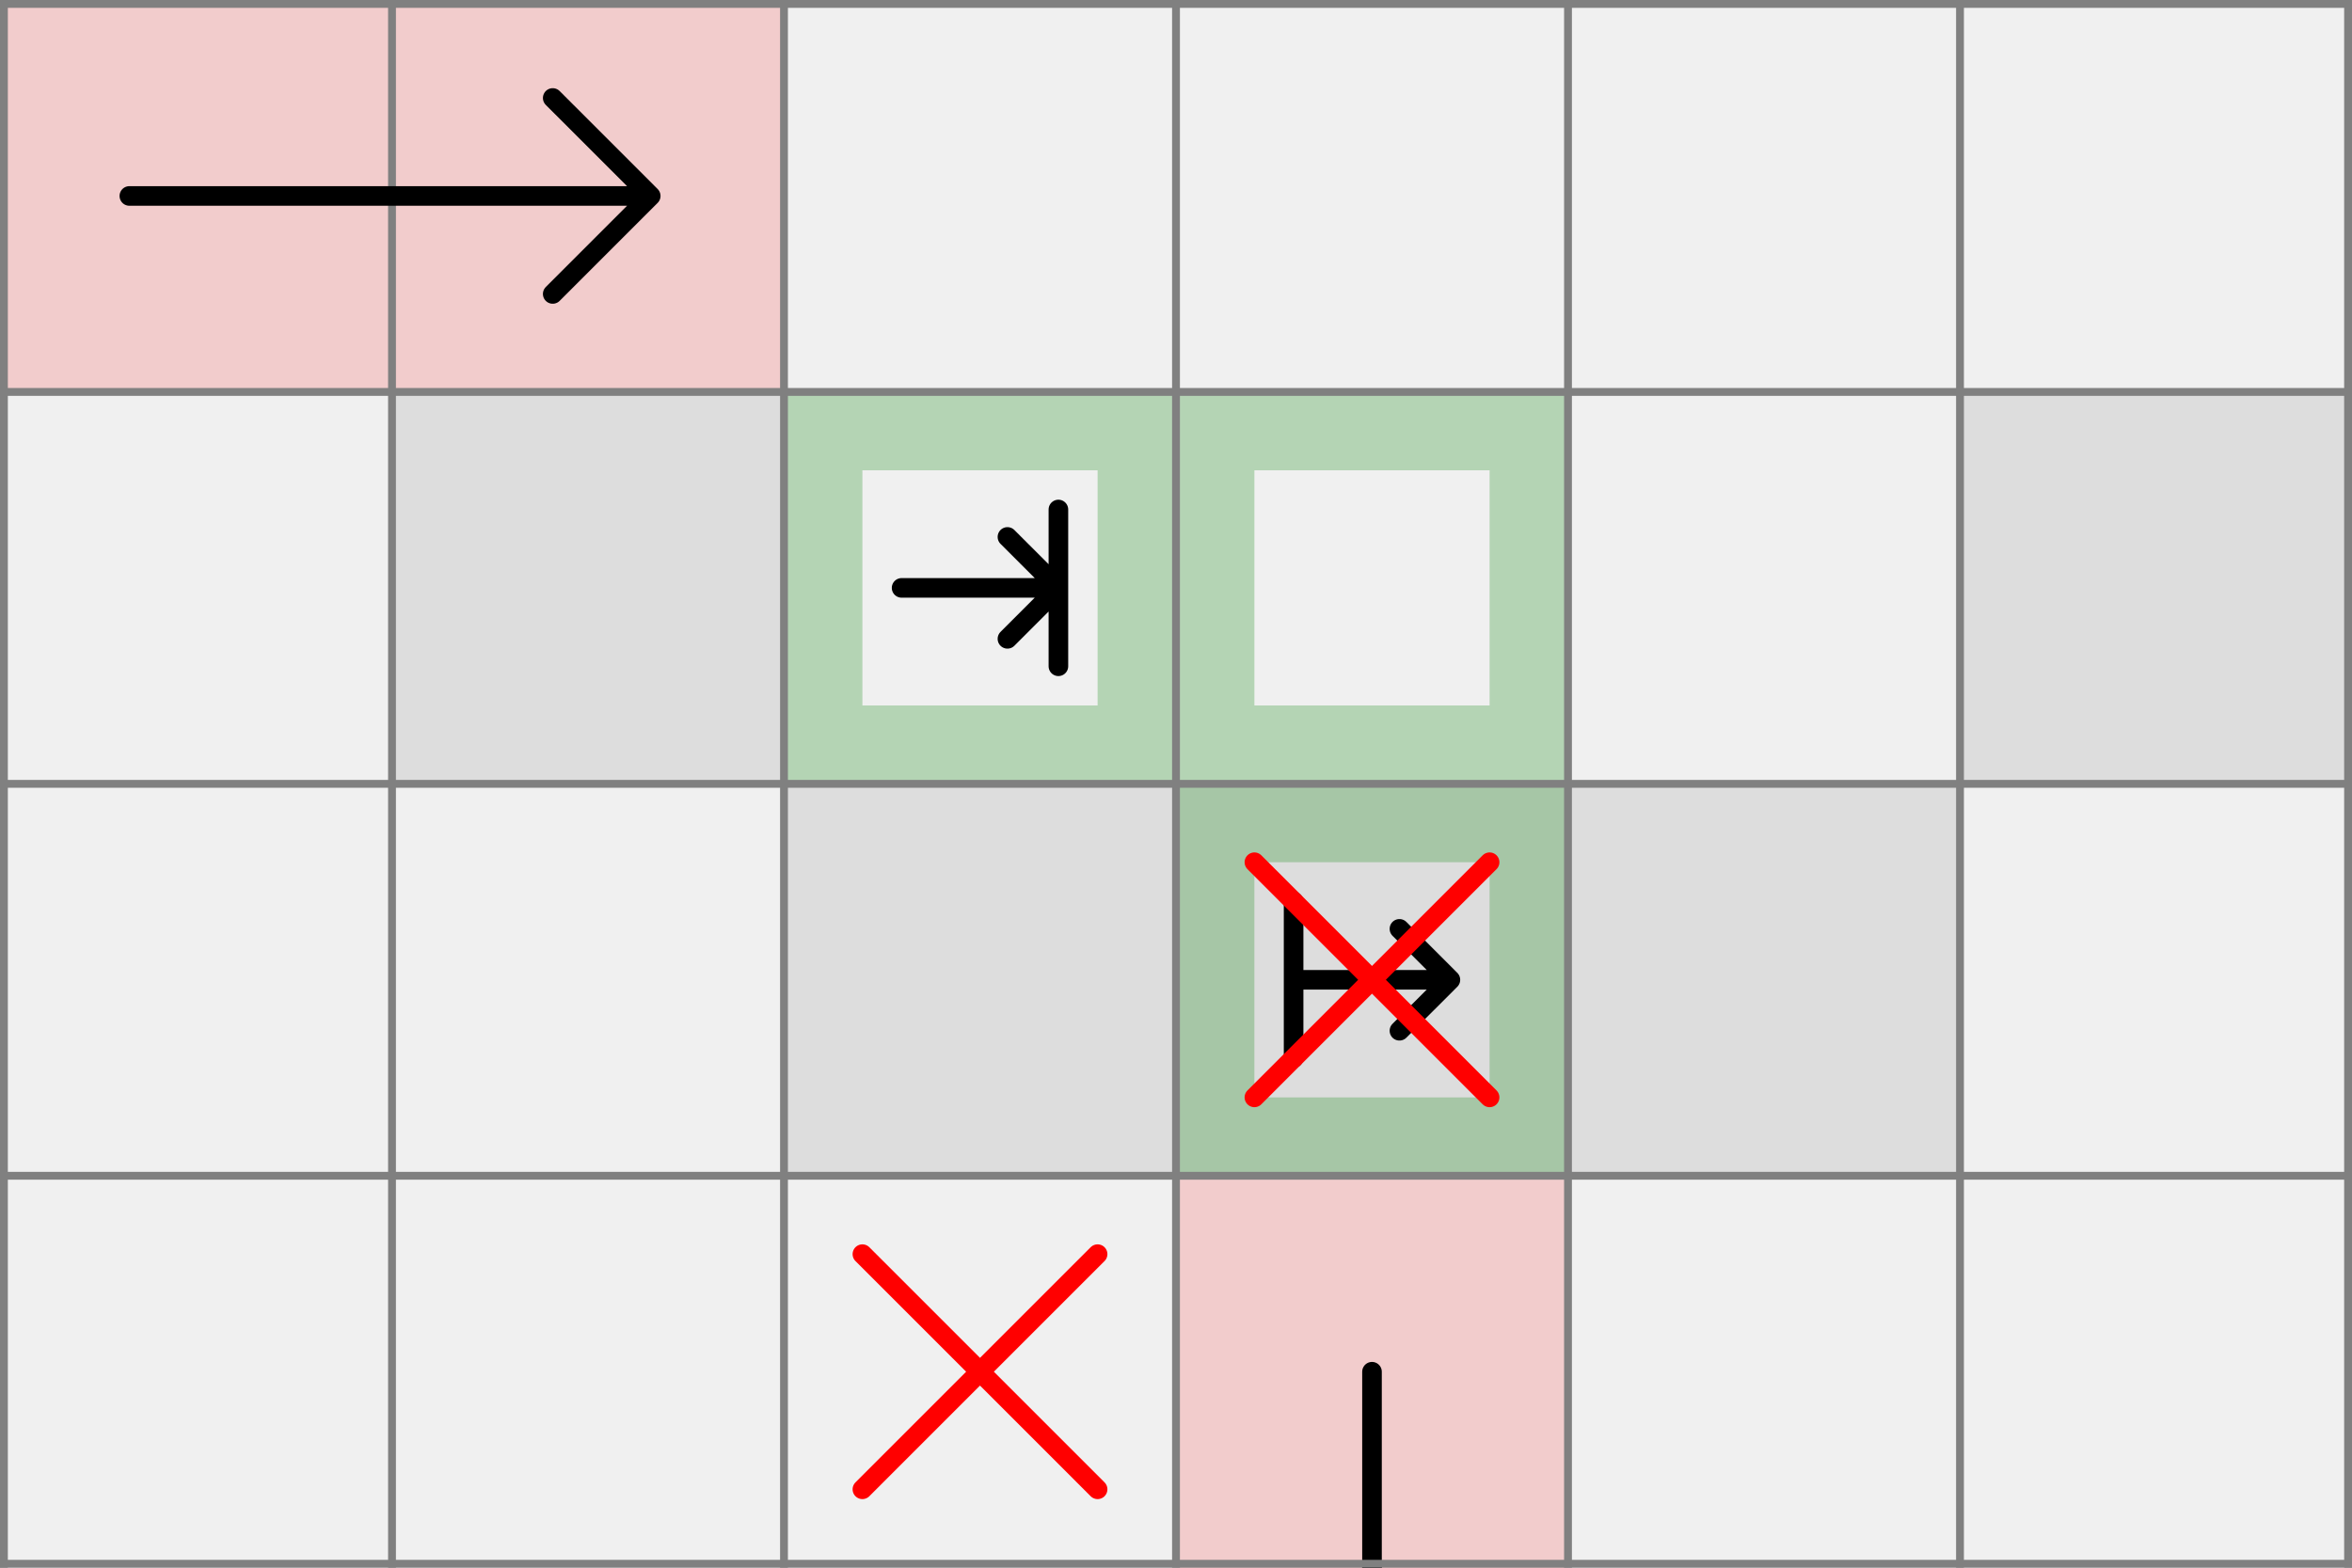
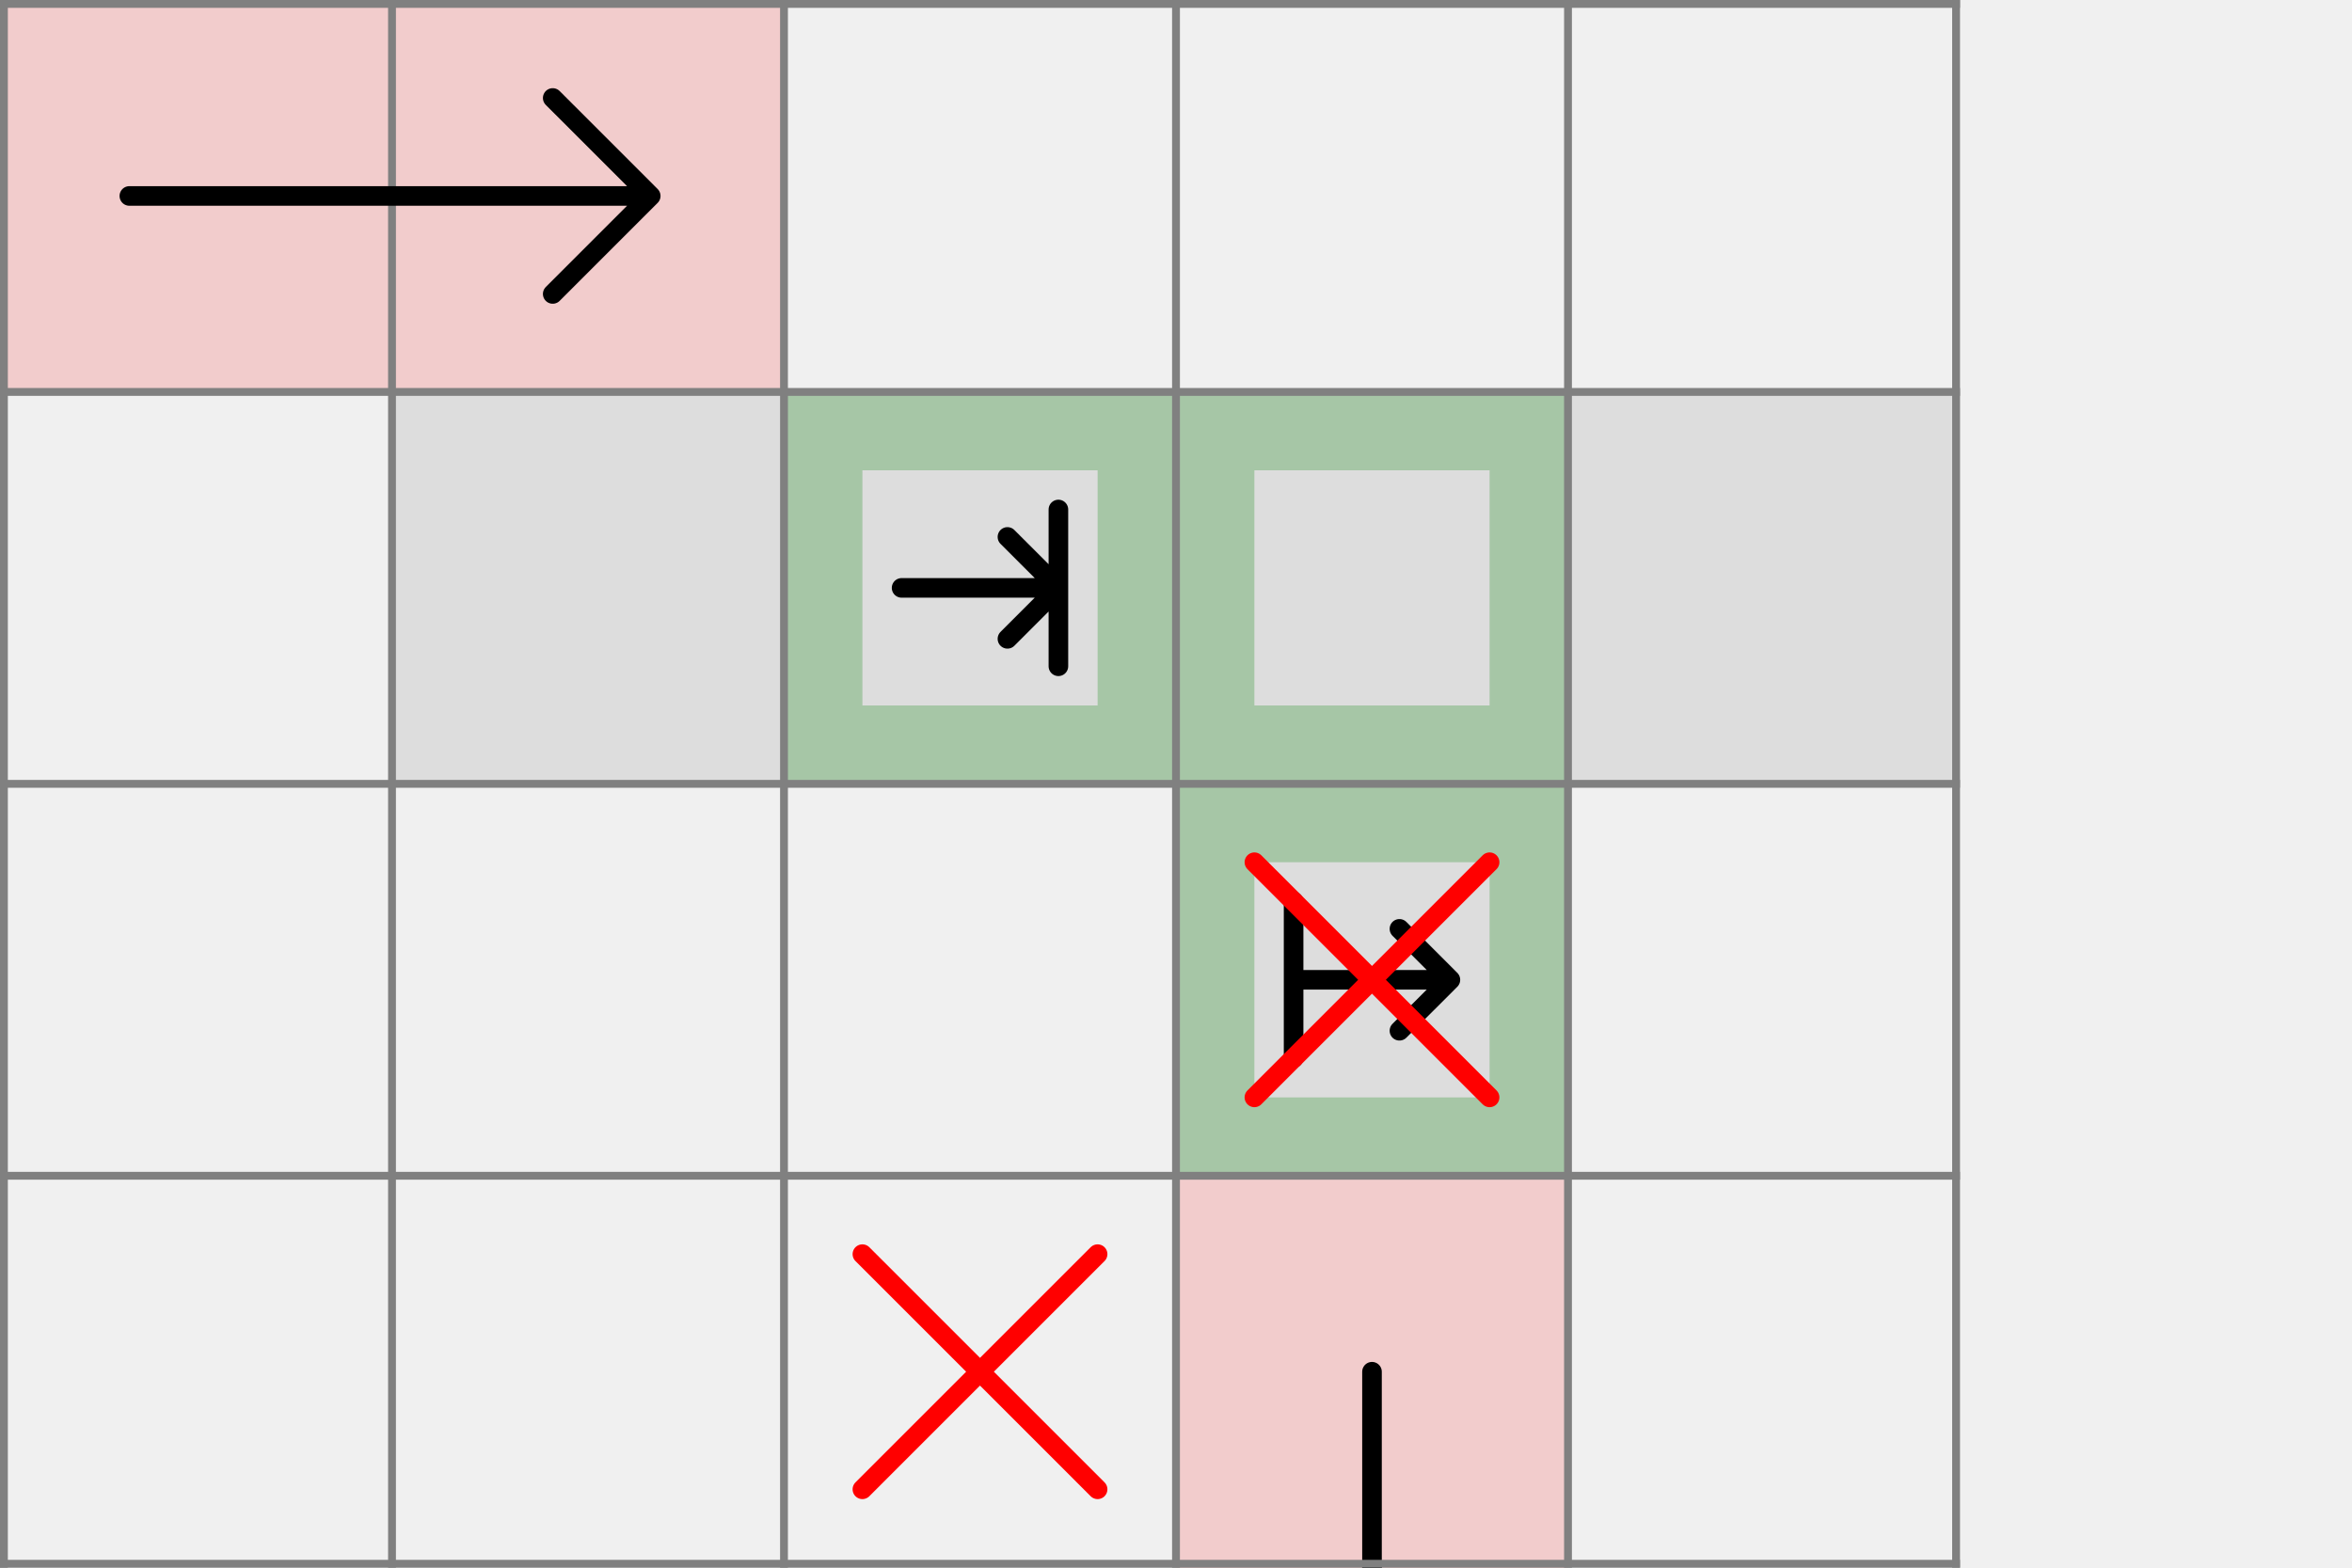
<svg xmlns="http://www.w3.org/2000/svg" viewBox="0 0 6 4">
  <path d="M 3 3 h 1 v 1 h -1 z" fill="#ff0000" fill-opacity="0.15" />
  <path d="M 3.5 4 v -0.5" fill="white" fill-opacity="0" stroke="black" stroke-width="0.05" stroke-linecap="round" />
  <path d="M 3 4 h 1 v 1 h -1 z" fill="#ff0000" fill-opacity="0.15" />
  <path d="M 3.5 4 v 0.5" fill="white" fill-opacity="0" stroke="black" stroke-width="0.05" stroke-linecap="round" />
  <path d="M 1 0 h 1 v 1 h -1 z" fill="#ff0000" fill-opacity="0.15" />
  <path d="M 0 0 h 1 v 1 h -1 z" fill="#ff0000" fill-opacity="0.15" />
-   <path d="M 5 1 h 1 v 1 h -1 z" fill="#dddddd" fill-opacity="1" />
-   <path d="M 4 2 h 1 v 1 h -1 z" fill="#dddddd" fill-opacity="1" />
+   <path d="M 4 1 h 1 v 1 h -1 z" fill="#dddddd" fill-opacity="1" />
+   <path d="M 3 1 h 1 v 1 h -1 z" fill="#dddddd" fill-opacity="1" />
+   <path d="M 2 1 h 1 v 1 h -1 z" fill="#dddddd" fill-opacity="1" />
+   <path d="M 1 1 h 1 v 1 h -1 z" fill="#dddddd" fill-opacity="1" />
  <path d="M 3 2 h 1 v 1 h -1 z" fill="#dddddd" fill-opacity="1" />
-   <path d="M 2 2 h 1 v 1 h -1 z" fill="#dddddd" fill-opacity="1" />
-   <path d="M 1 1 h 1 v 1 h -1 z" fill="#dddddd" fill-opacity="1" />
  <path d="M 3 2 h 1 v 1 h -1 v -0.8 h 0.2 v 0.6 h 0.6 v -0.6 h -0.8 z" fill="#008000" fill-opacity="0.25" />
  <path d="M 3.3 2.3 v 0.4 v -0.2 h 0.4 l -0.13 -0.13 l 0.13 0.13 l -0.13 0.13" fill="white" fill-opacity="0" stroke="black" stroke-width="0.05" stroke-linecap="round" stroke-linejoin="round" />
  <path d="M 3 1 h 1 v 1 h -1 v -0.8 h 0.2 v 0.6 h 0.6 v -0.6 h -0.8 z" fill="#008000" fill-opacity="0.25" />
  <path d="M 2 1 h 1 v 1 h -1 v -0.8 h 0.2 v 0.6 h 0.6 v -0.6 h -0.8 z" fill="#008000" fill-opacity="0.25" />
  <path d="M 2.3 1.5 h 0.4 l -0.13 -0.13 l 0.13 0.13 l -0.13 0.13 l 0.13 -0.13 v 0.2 v -0.4" fill="white" fill-opacity="0" stroke="black" stroke-width="0.05" stroke-linecap="round" stroke-linejoin="round" />
  <path d="M 2.2 3.2 l 0.6 0.6 M 2.2 3.8 l 0.6 -0.6" fill="white" fill-opacity="0" stroke="red" stroke-width="0.05" stroke-linecap="round" />
  <path d="M 3.2 2.2 l 0.6 0.6 M 3.2 2.8 l 0.6 -0.6" fill="white" fill-opacity="0" stroke="red" stroke-width="0.05" stroke-linecap="round" />
  <path fill="transparent" stroke="gray" stroke-width="0.02" d="M 0.01 0 v 4" />
  <path fill="transparent" stroke="gray" stroke-width="0.02" d="M 1 0 v 4" />
  <path fill="transparent" stroke="gray" stroke-width="0.02" d="M 2 0 v 4" />
  <path fill="transparent" stroke="gray" stroke-width="0.02" d="M 3 0 v 4" />
  <path fill="transparent" stroke="gray" stroke-width="0.02" d="M 4 0 v 4" />
-   <path fill="transparent" stroke="gray" stroke-width="0.02" d="M 5 0 v 4" />
-   <path fill="transparent" stroke="gray" stroke-width="0.02" d="M 5.99 0 v 4" />
-   <path fill="transparent" stroke="gray" stroke-width="0.02" d="M 0 0.01 h 6" />
-   <path fill="transparent" stroke="gray" stroke-width="0.02" d="M 0 1 h 6" />
-   <path fill="transparent" stroke="gray" stroke-width="0.02" d="M 0 2 h 6" />
-   <path fill="transparent" stroke="gray" stroke-width="0.02" d="M 0 3 h 6" />
-   <path fill="transparent" stroke="gray" stroke-width="0.02" d="M 0 3.99 h 6" />
+   <path fill="transparent" stroke="gray" stroke-width="0.02" d="M 4.99 0 v 4" />
+   <path fill="transparent" stroke="gray" stroke-width="0.02" d="M 0 0.01 h 5" />
+   <path fill="transparent" stroke="gray" stroke-width="0.02" d="M 0 1 h 5" />
+   <path fill="transparent" stroke="gray" stroke-width="0.02" d="M 0 2 h 5" />
+   <path fill="transparent" stroke="gray" stroke-width="0.02" d="M 0 3 h 5" />
+   <path fill="transparent" stroke="gray" stroke-width="0.02" d="M 0 3.99 h 5" />
  <path d="M 0.33 0.5 h 1.33 l -0.25 -0.25 m 0.25 0.25 l -0.25 0.25" fill="white" fill-opacity="0" stroke="black" stroke-width="0.05" stroke-linecap="round" stroke-linejoin="round" />
</svg>
